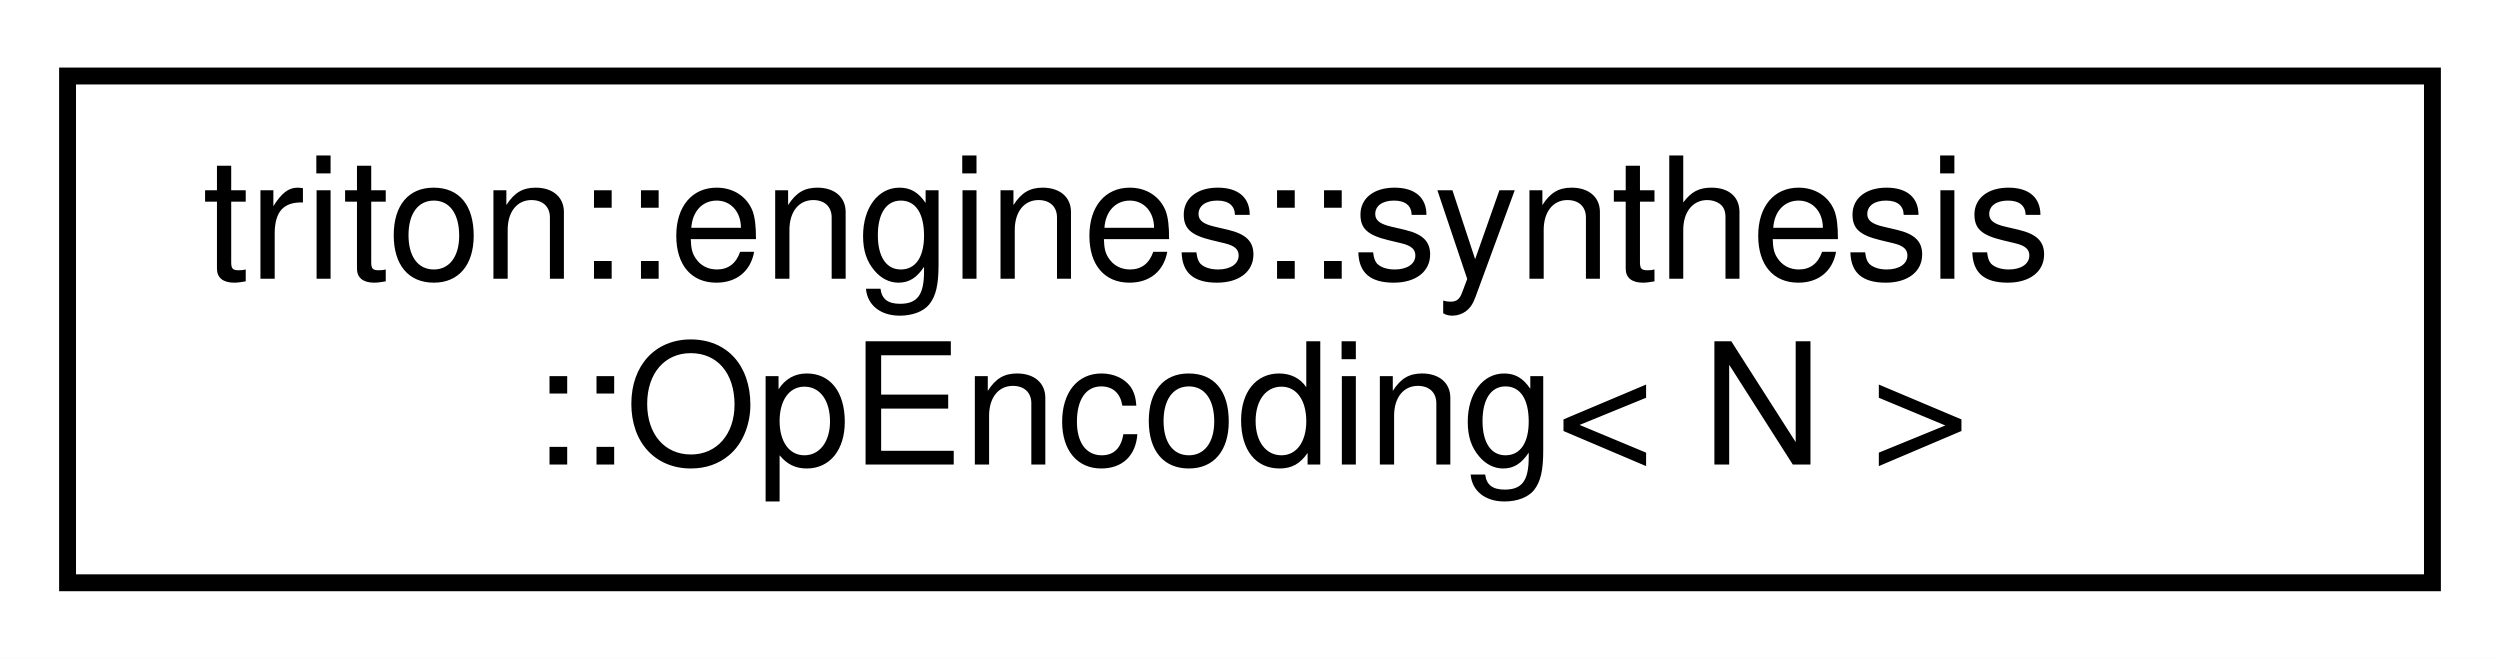
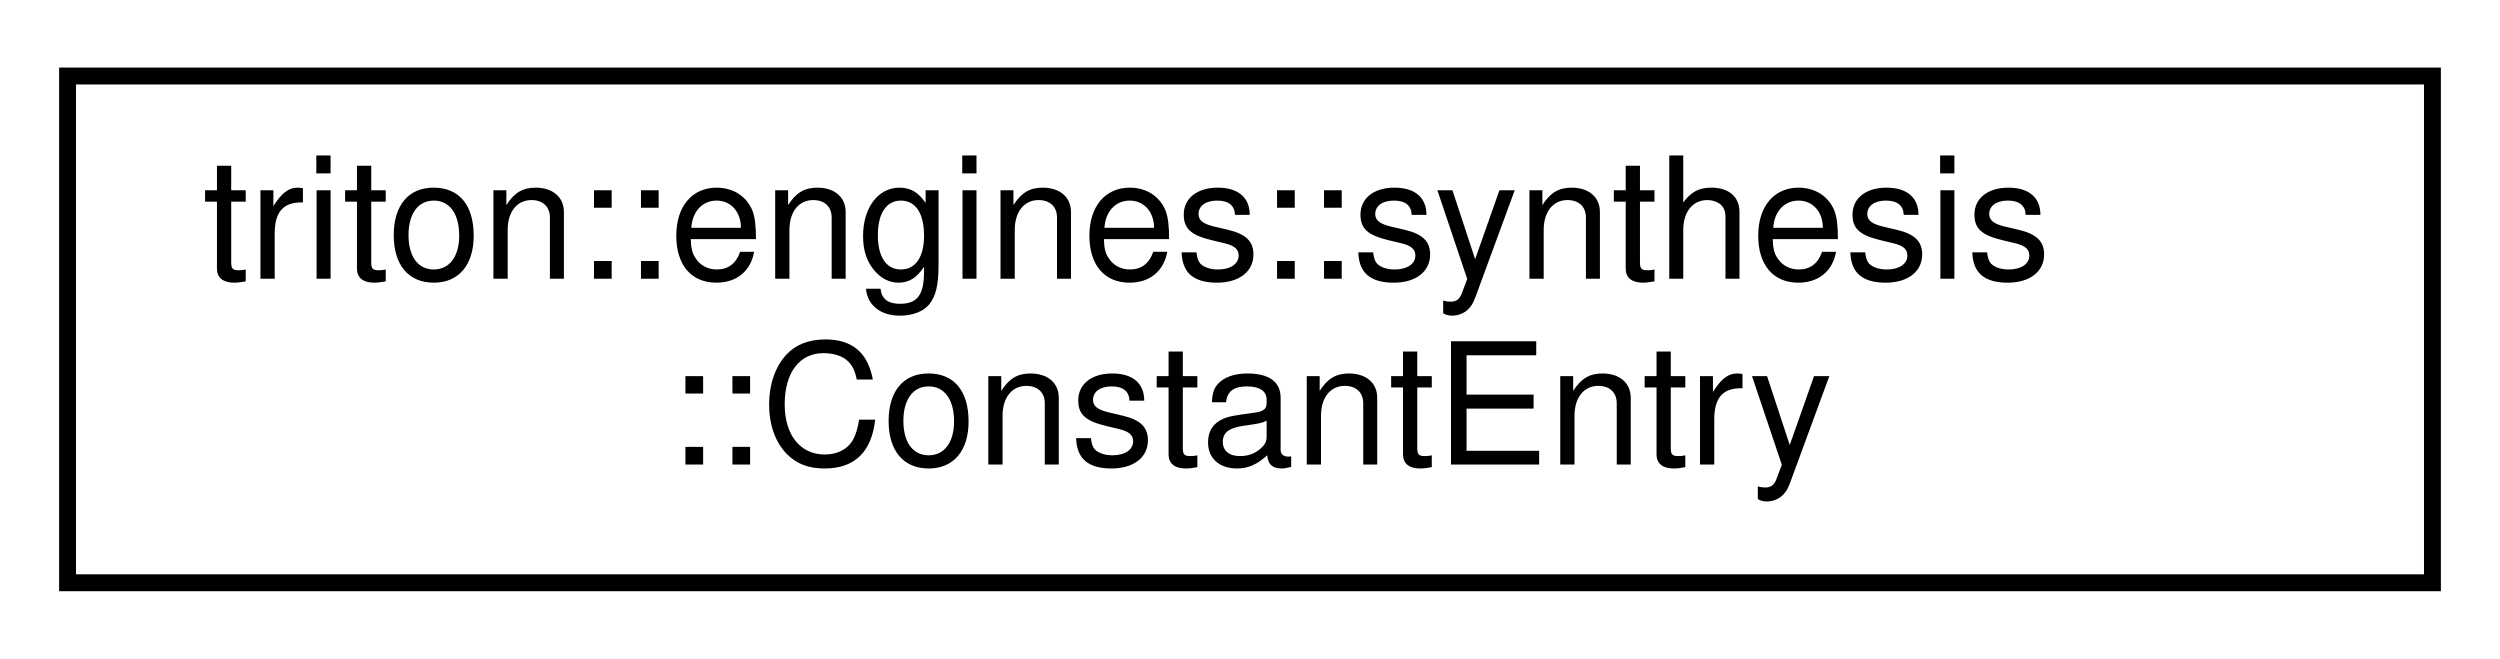
<svg xmlns="http://www.w3.org/2000/svg" xmlns:xlink="http://www.w3.org/1999/xlink" width="148pt" height="39pt" viewBox="0.00 0.00 148.00 39.00">
  <g id="graph0" class="graph" transform="scale(1 1) rotate(0) translate(4 35)">
    <polygon fill="white" stroke="transparent" points="-4,4 -4,-35 144,-35 144,4 -4,4" />
    <g id="node1" class="node">
      <g id="a_node1">
-         <a xlink:href="classtriton_1_1engines_1_1synthesis_1_1OpEncoding.html" target="_top" xlink:title="This class is used to encode operators and variables ordering.">
+         <a xlink:href="classtriton_1_1engines_1_1synthesis_1_1ConstantEntry.html" target="_top" xlink:title="Entry of the oracle table for constant synthesis.">
          <polygon fill="white" stroke="black" points="0,-0.5 0,-30.5 140,-30.5 140,-0.5 0,-0.5" />
          <text text-anchor="start" x="8" y="-18.5" font-family="Helvetica,sans-Serif" font-size="10.00">triton::engines::synthesis</text>
-           <text text-anchor="middle" x="70" y="-7.5" font-family="Helvetica,sans-Serif" font-size="10.00">::OpEncoding&lt; N &gt;</text>
+           <text text-anchor="middle" x="70" y="-7.5" font-family="Helvetica,sans-Serif" font-size="10.00">::ConstantEntry</text>
        </a>
      </g>
    </g>
  </g>
</svg>
